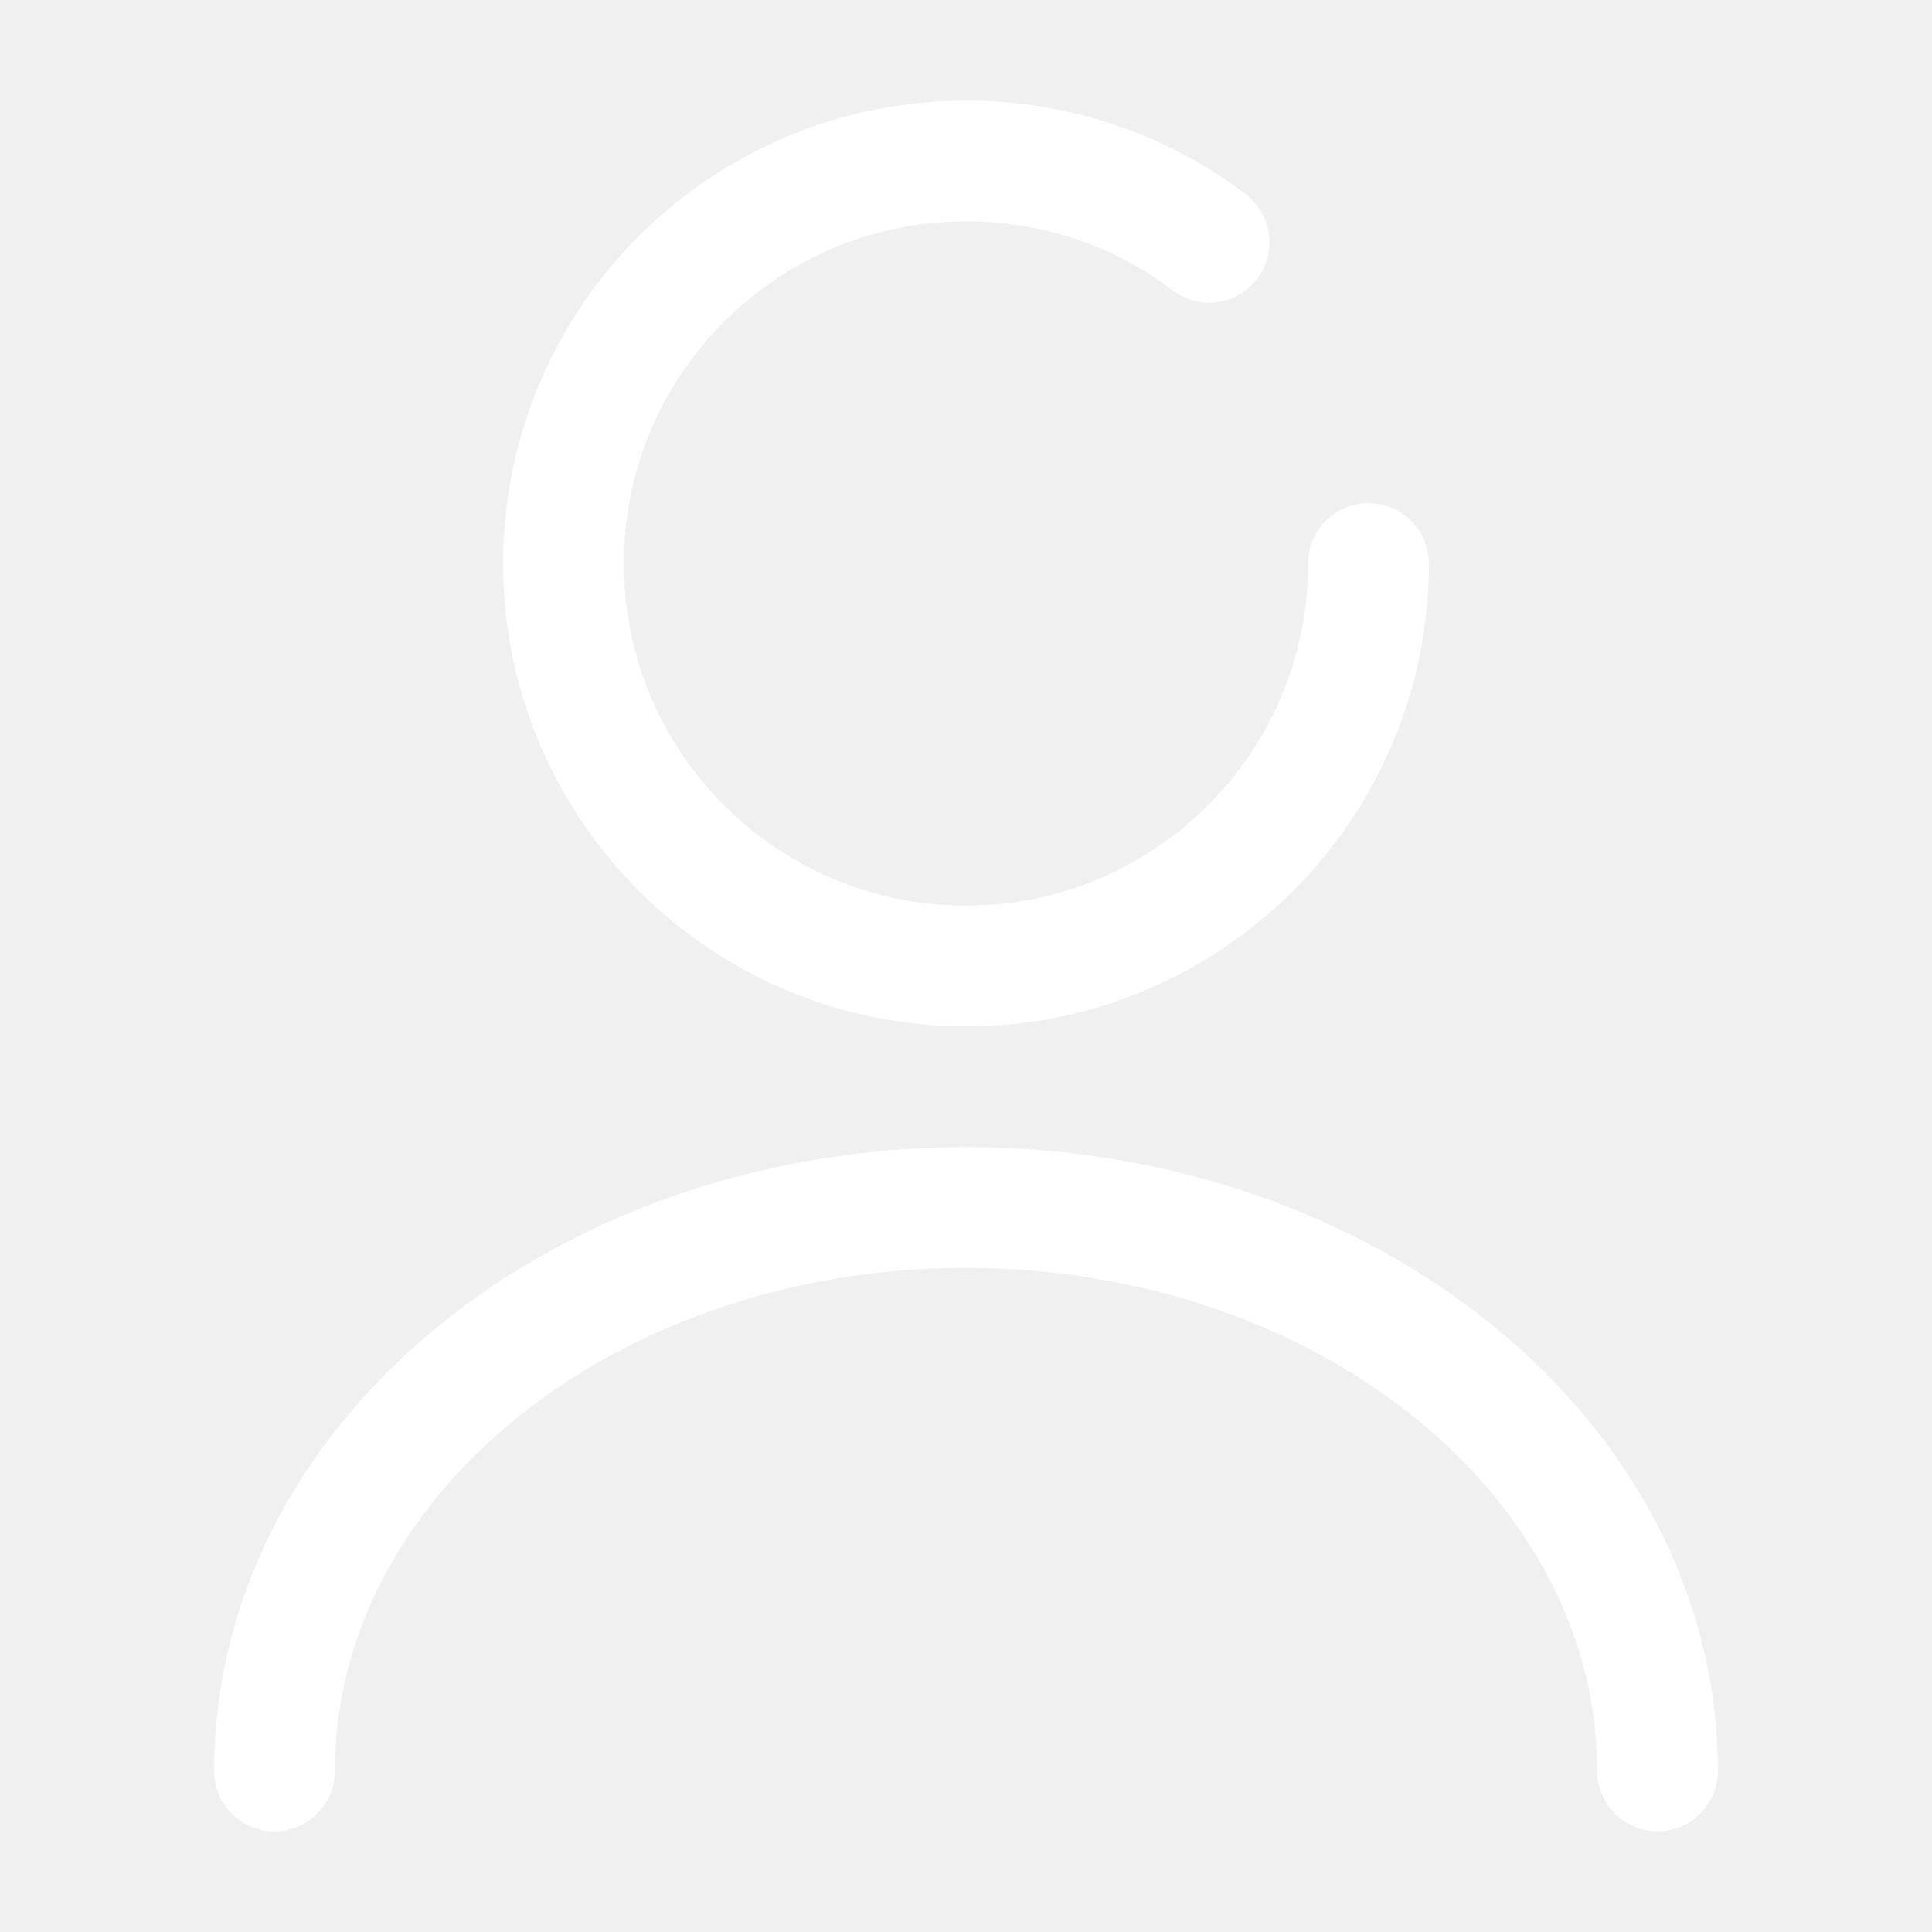
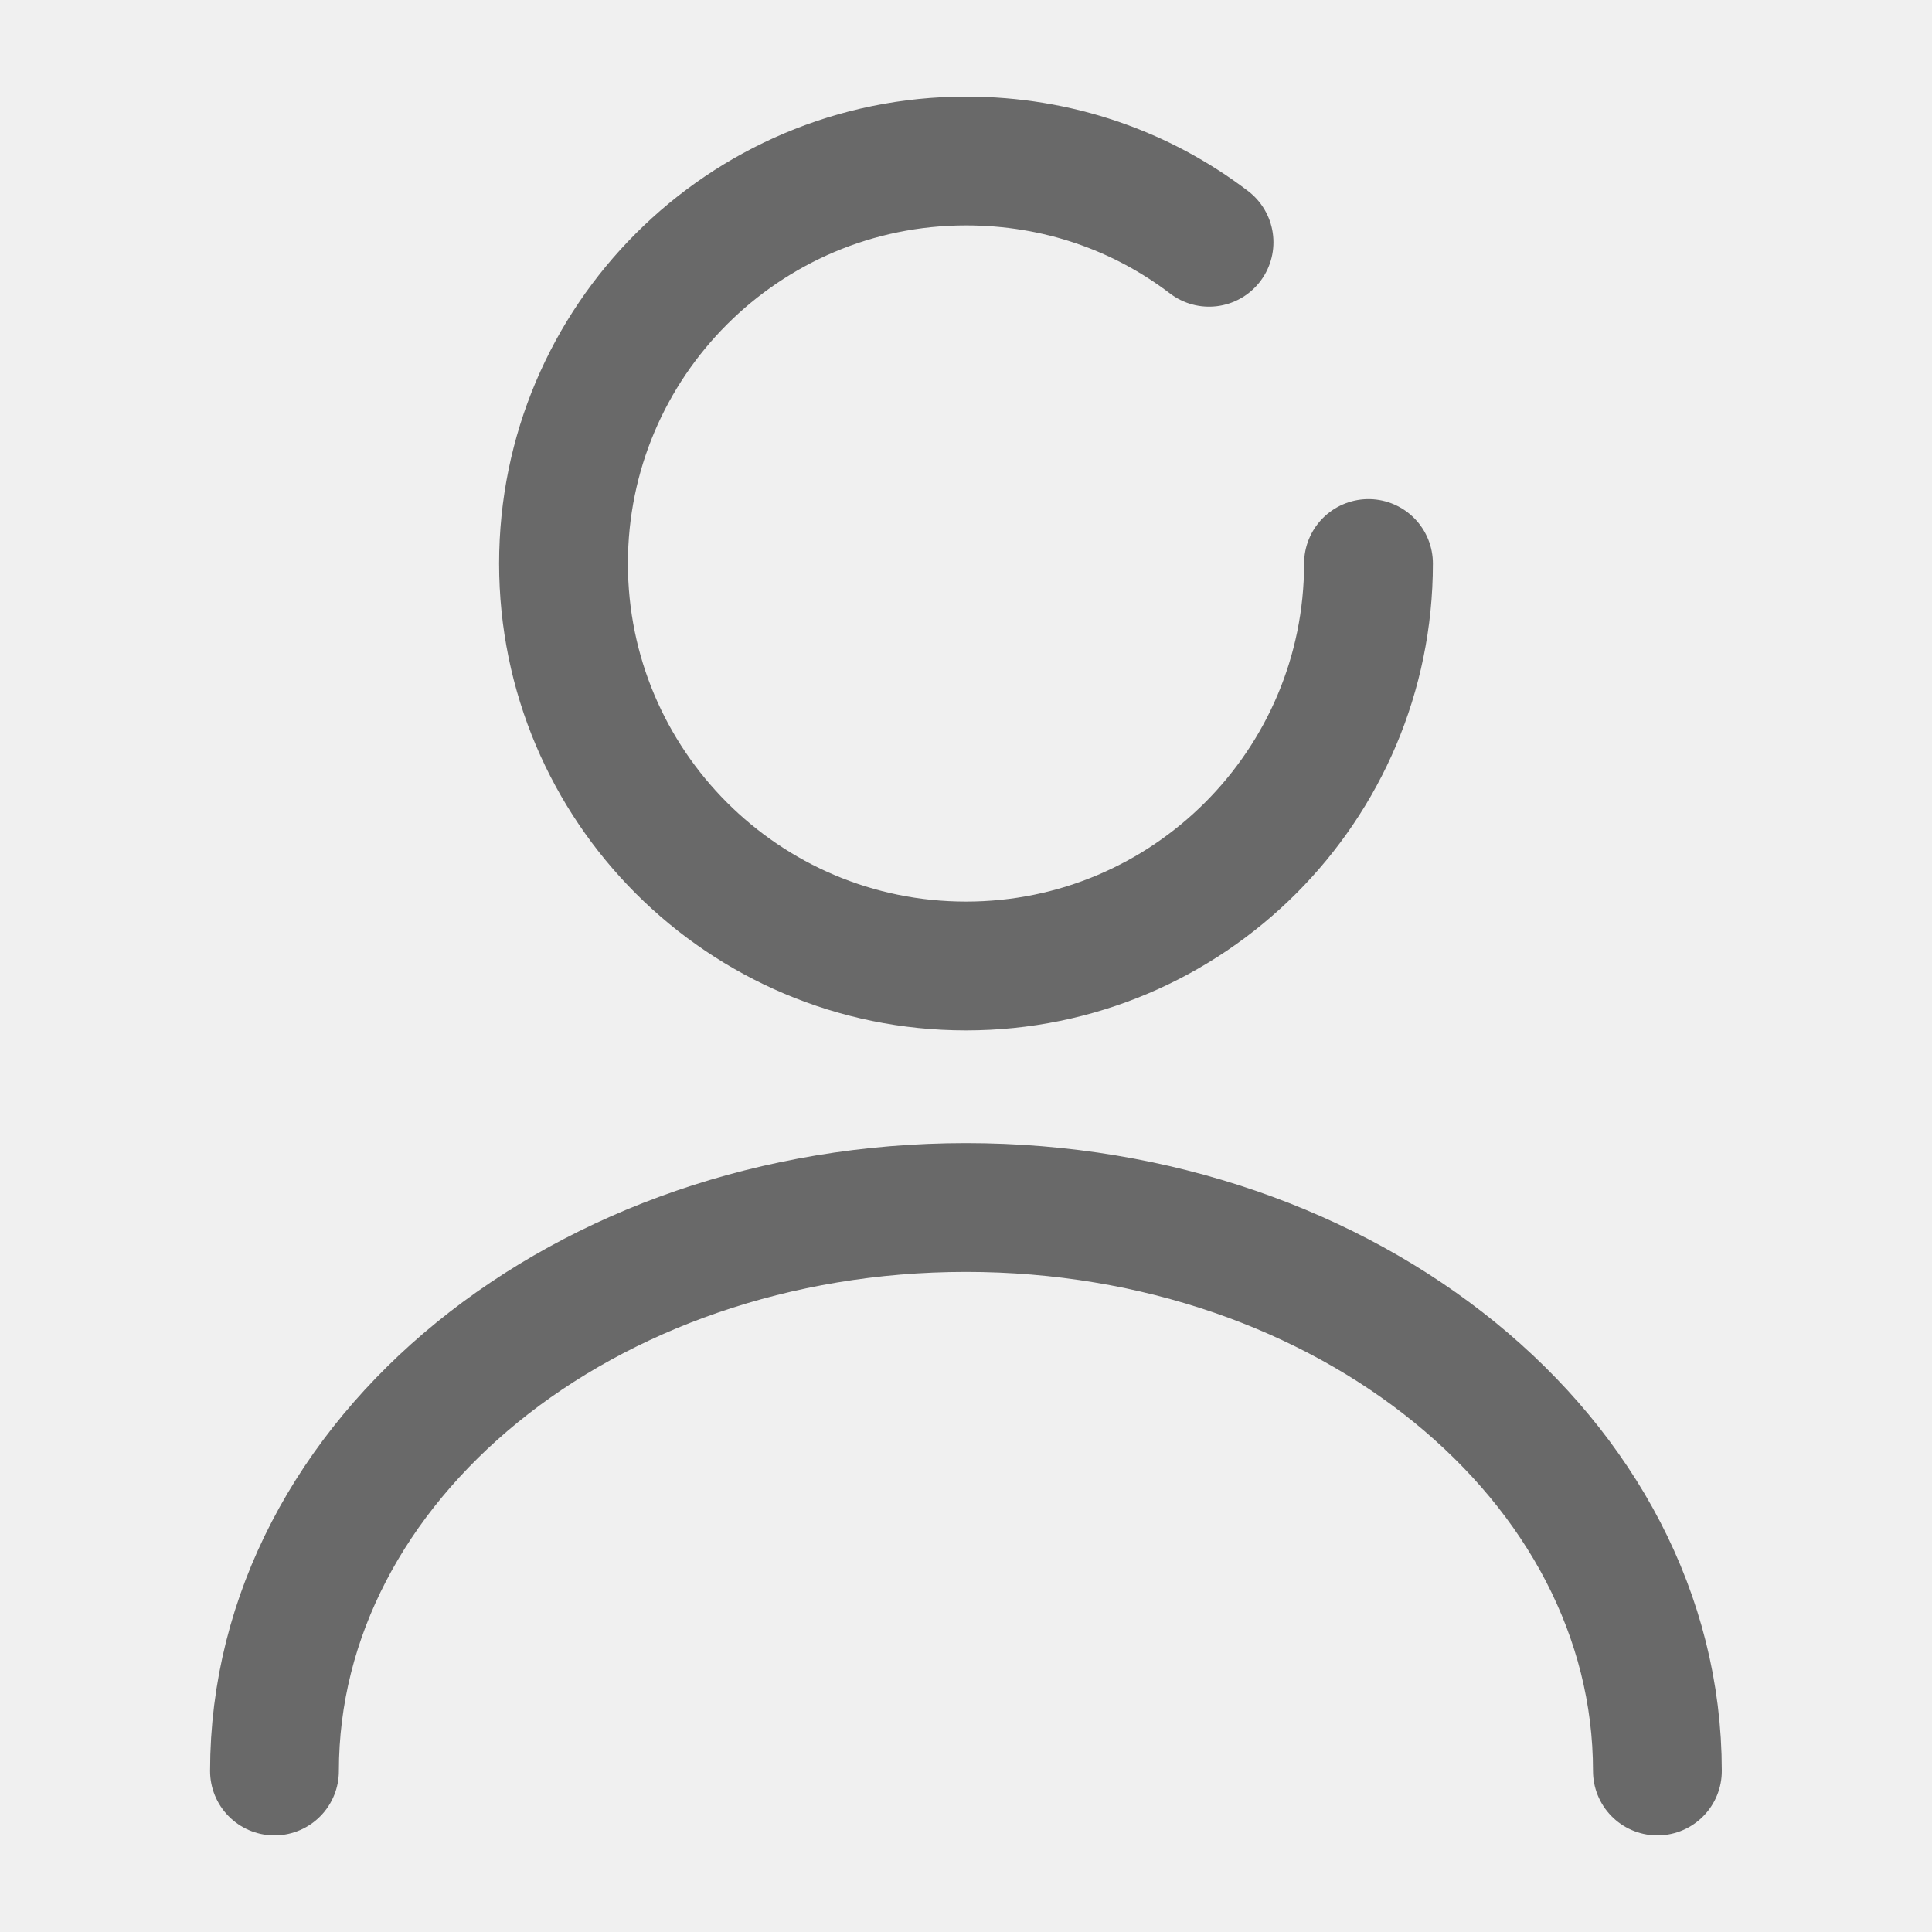
- <svg xmlns="http://www.w3.org/2000/svg" width="24" height="24" viewBox="0 0 24 24" fill="none">
-   <path d="M15.02 3.01C14.18 2.37 13.14 2 12 2C9.24 2 7 4.24 7 7C7 9.76 9.24 12 12 12C14.76 12 17 9.76 17 7" stroke="white" stroke-width="1.5" stroke-linecap="round" stroke-linejoin="round" />
-   <path d="M20.59 22C20.59 18.13 16.74 15 12 15C7.26 15 3.41 18.13 3.41 22" stroke="white" stroke-width="1.5" stroke-linecap="round" stroke-linejoin="round" />
+ <svg xmlns="http://www.w3.org/2000/svg" width="15" height="15" viewBox="0 0 15 15" fill="none">
+   <path d="M9.387 1.881C8.862 1.481 8.213 1.25 7.5 1.25C5.775 1.25 4.375 2.65 4.375 4.375C4.375 6.1 5.775 7.5 7.5 7.5C9.225 7.5 10.625 6.1 10.625 4.375" stroke="#696969" stroke-linecap="round" stroke-linejoin="round" />
+   <path d="M12.868 13.75C12.868 11.331 10.462 9.375 7.5 9.375C4.537 9.375 2.131 11.331 2.131 13.75" stroke="#696969" stroke-linecap="round" stroke-linejoin="round" />
</svg>
